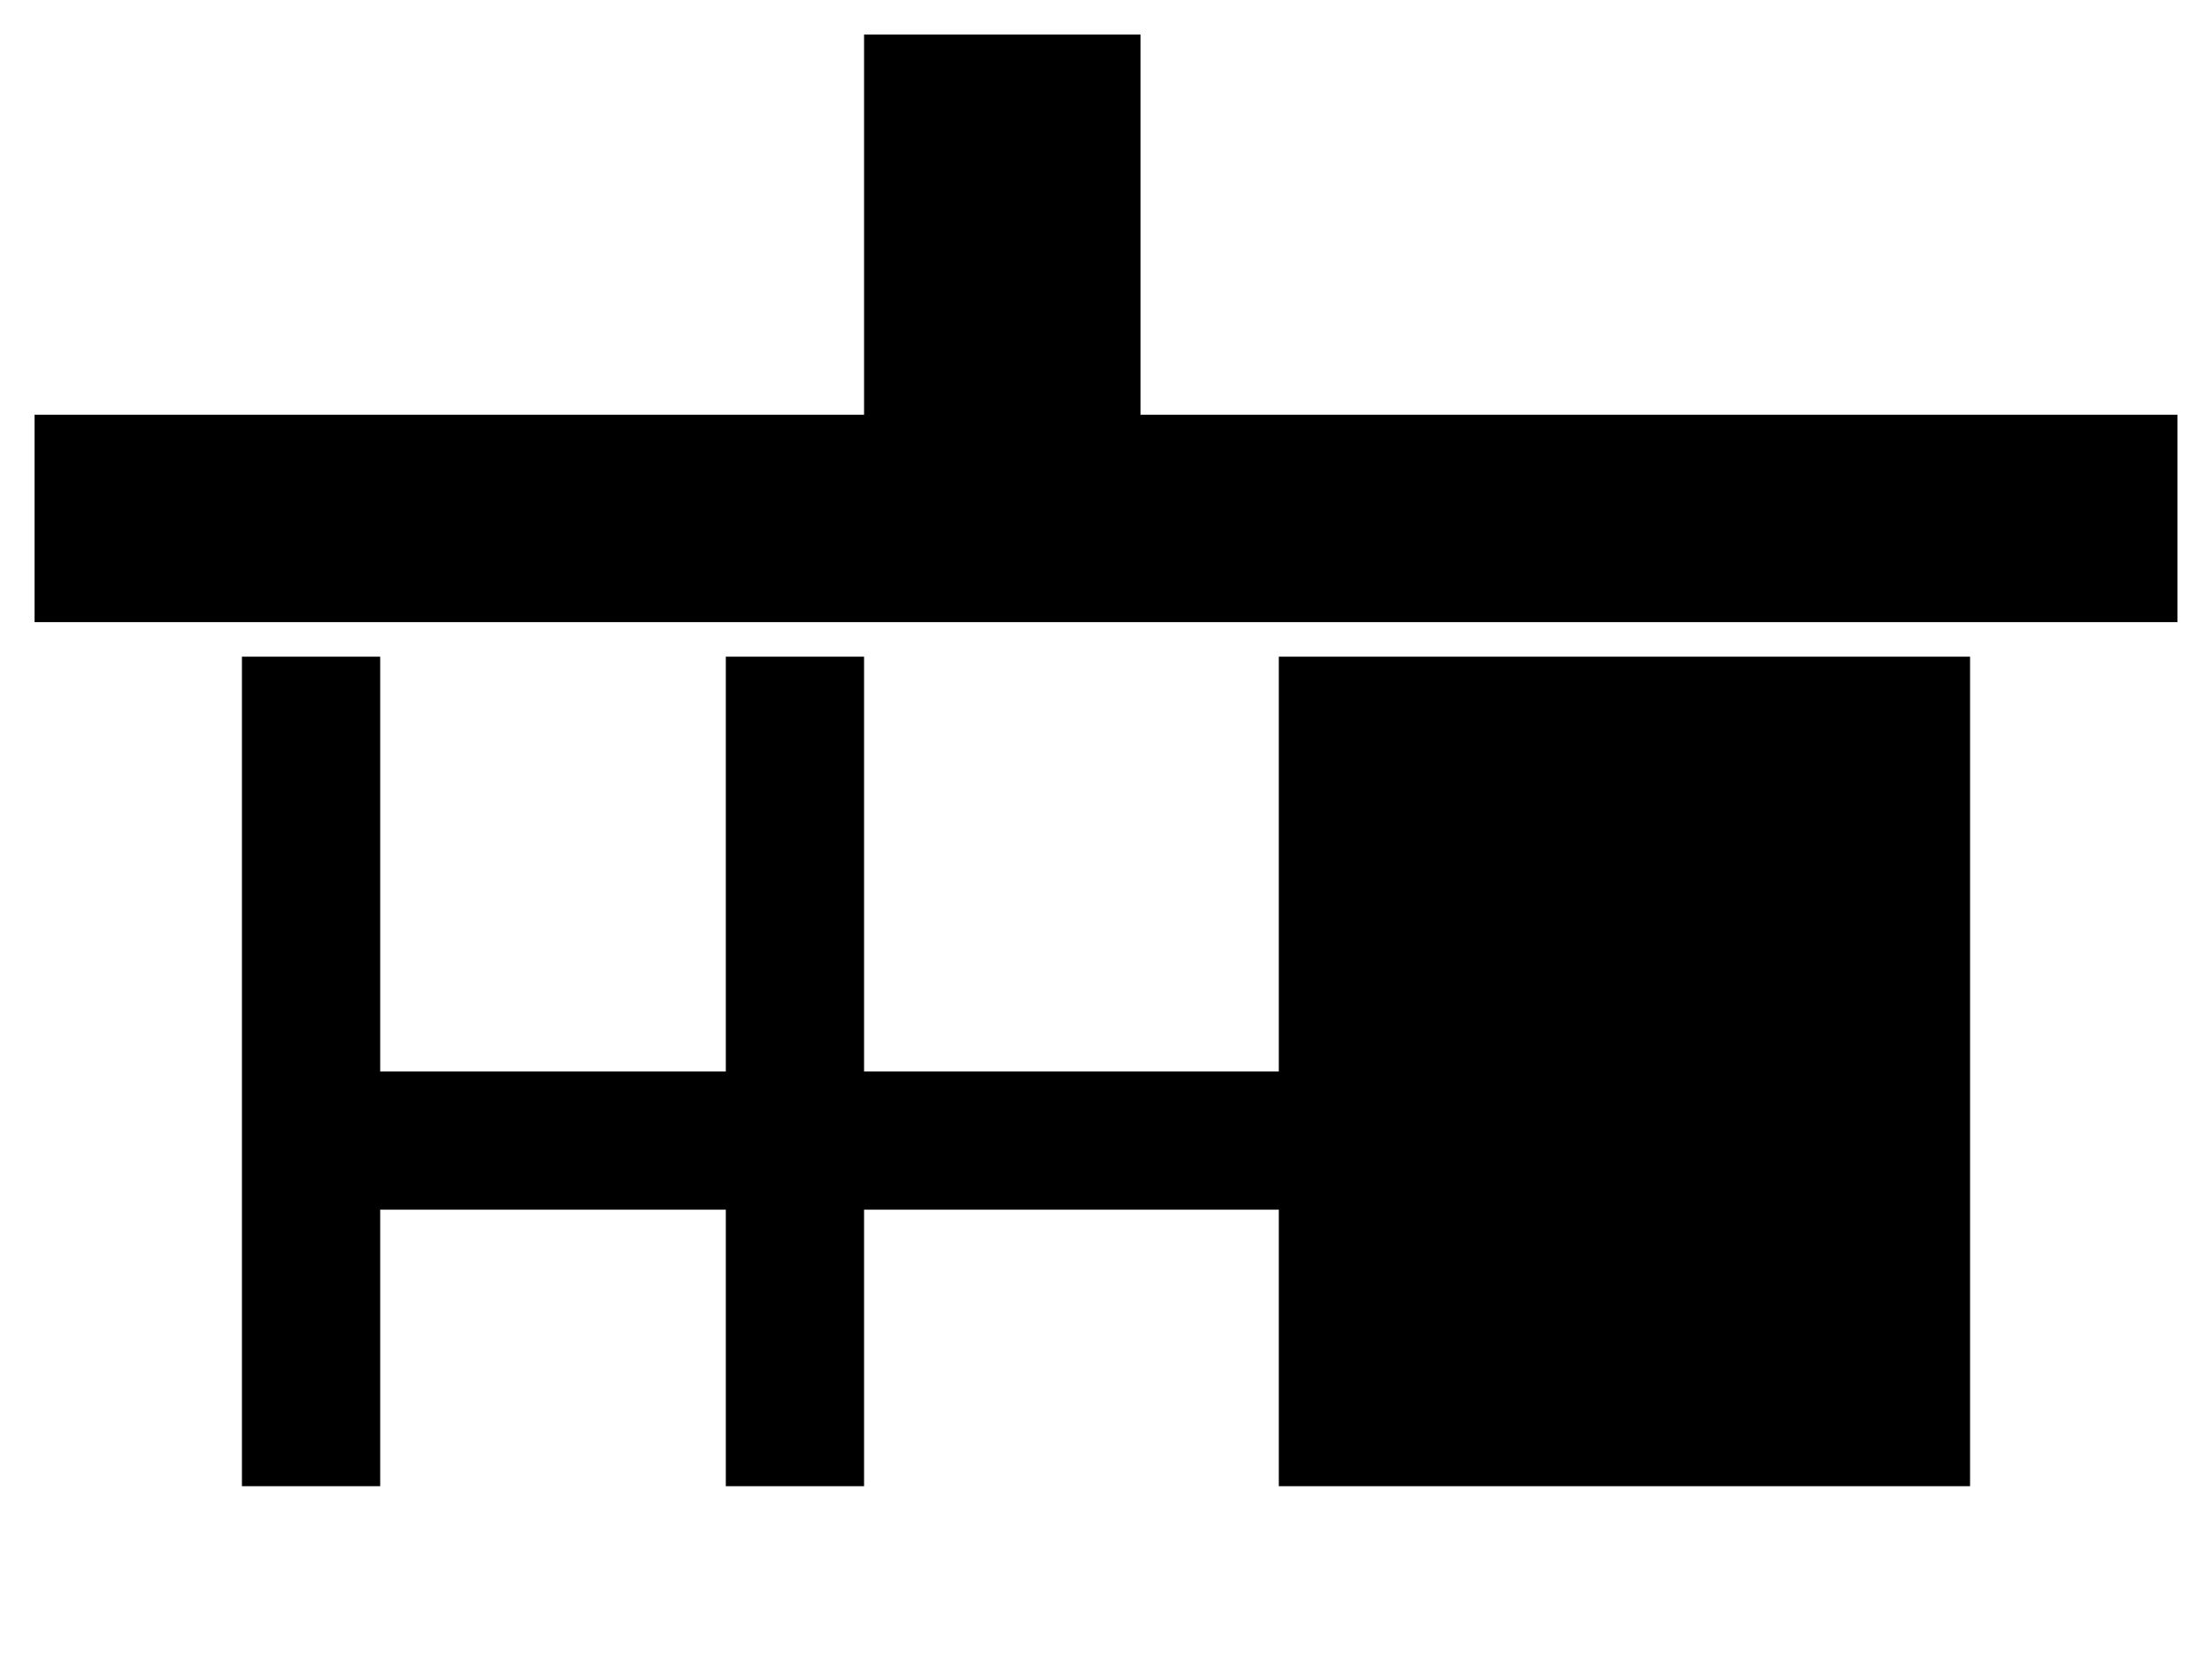
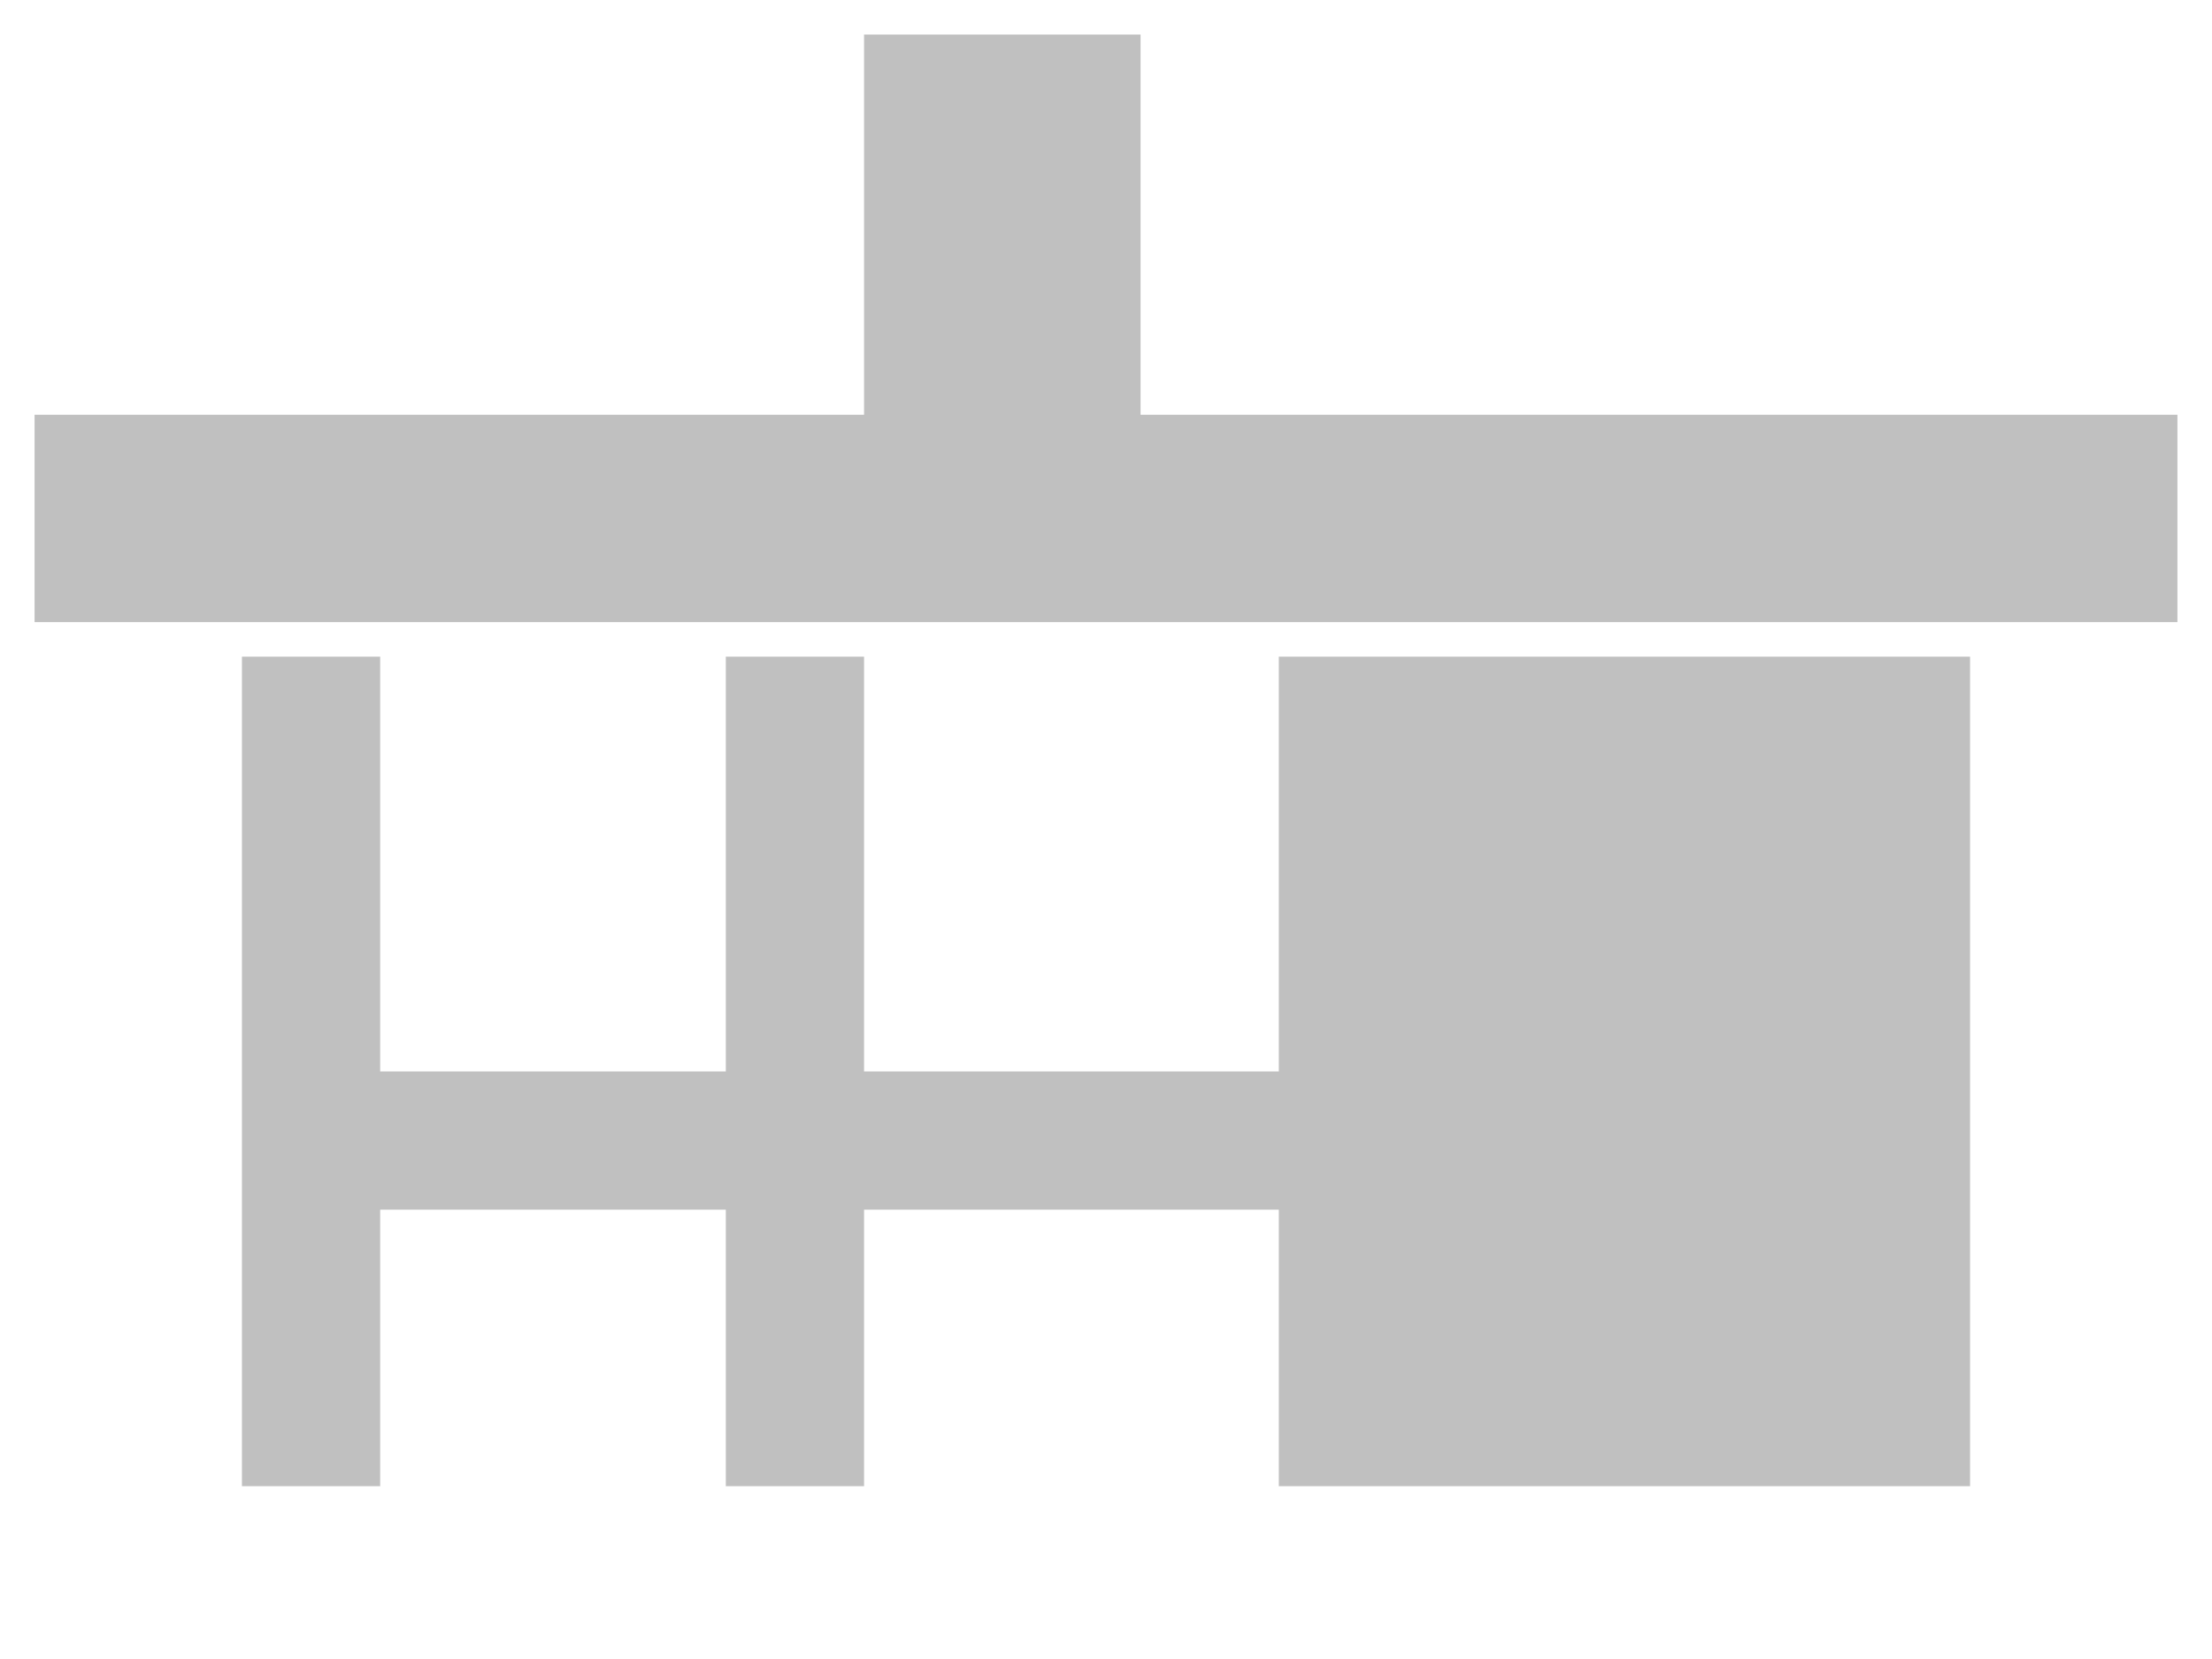
<svg xmlns="http://www.w3.org/2000/svg" width="32" height="24" viewBox="0 0 32 24">
-   <g style="fill:currentColor;stroke:none;">
+   <defs>
+     <style id="current-color-scheme" type="text/css">
+       .ColorScheme-Text { color:#c0c0c0; }
+     </style>
+   </defs>
+   <g class="ColorScheme-Text" style="fill:currentColor;stroke:none;">
    <path d="M 0.5,9 v -3 h 12 v -5.5 h 4 v 5.5 h 15 v 3 z" />
    <path d="M 3.5,21.5 v -12 h 2 v 6 h 5 v -6 h 2 v 6 h 6 v -6 h 10 v 12 h -10 v -4 h -6 v 4 h -2 v -4 h -5 v 4 z" />
  </g>
</svg>
